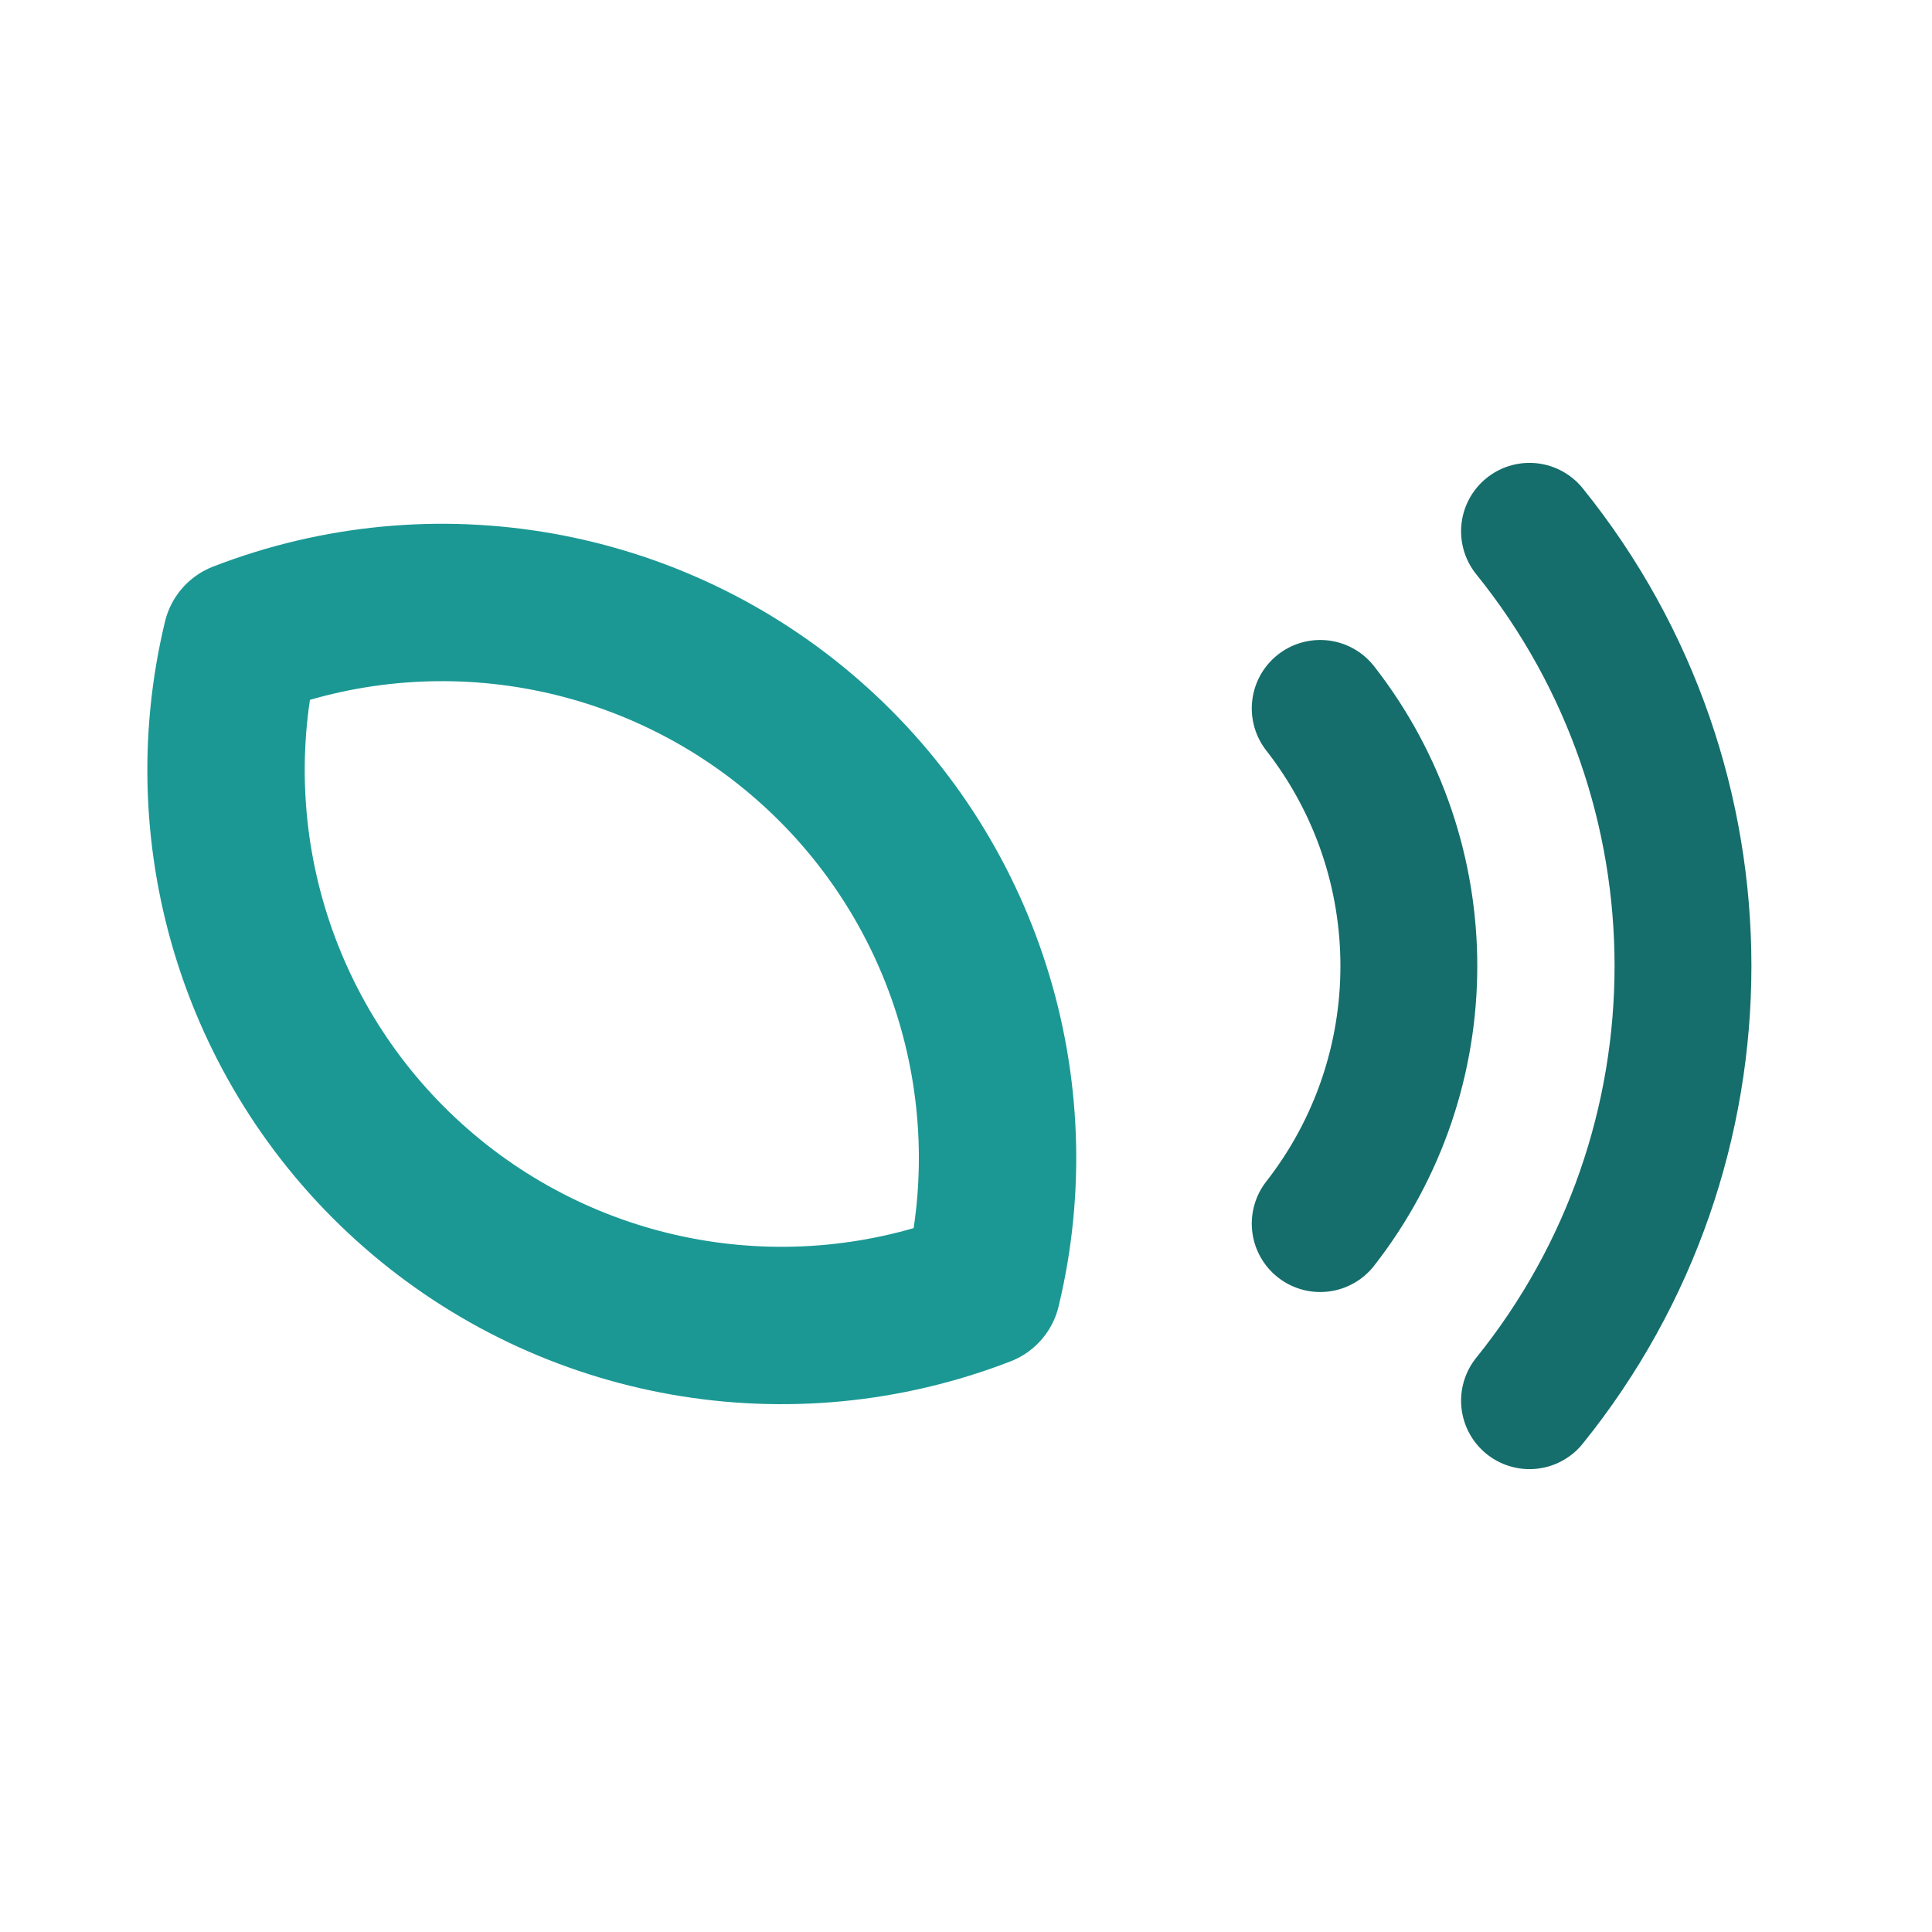
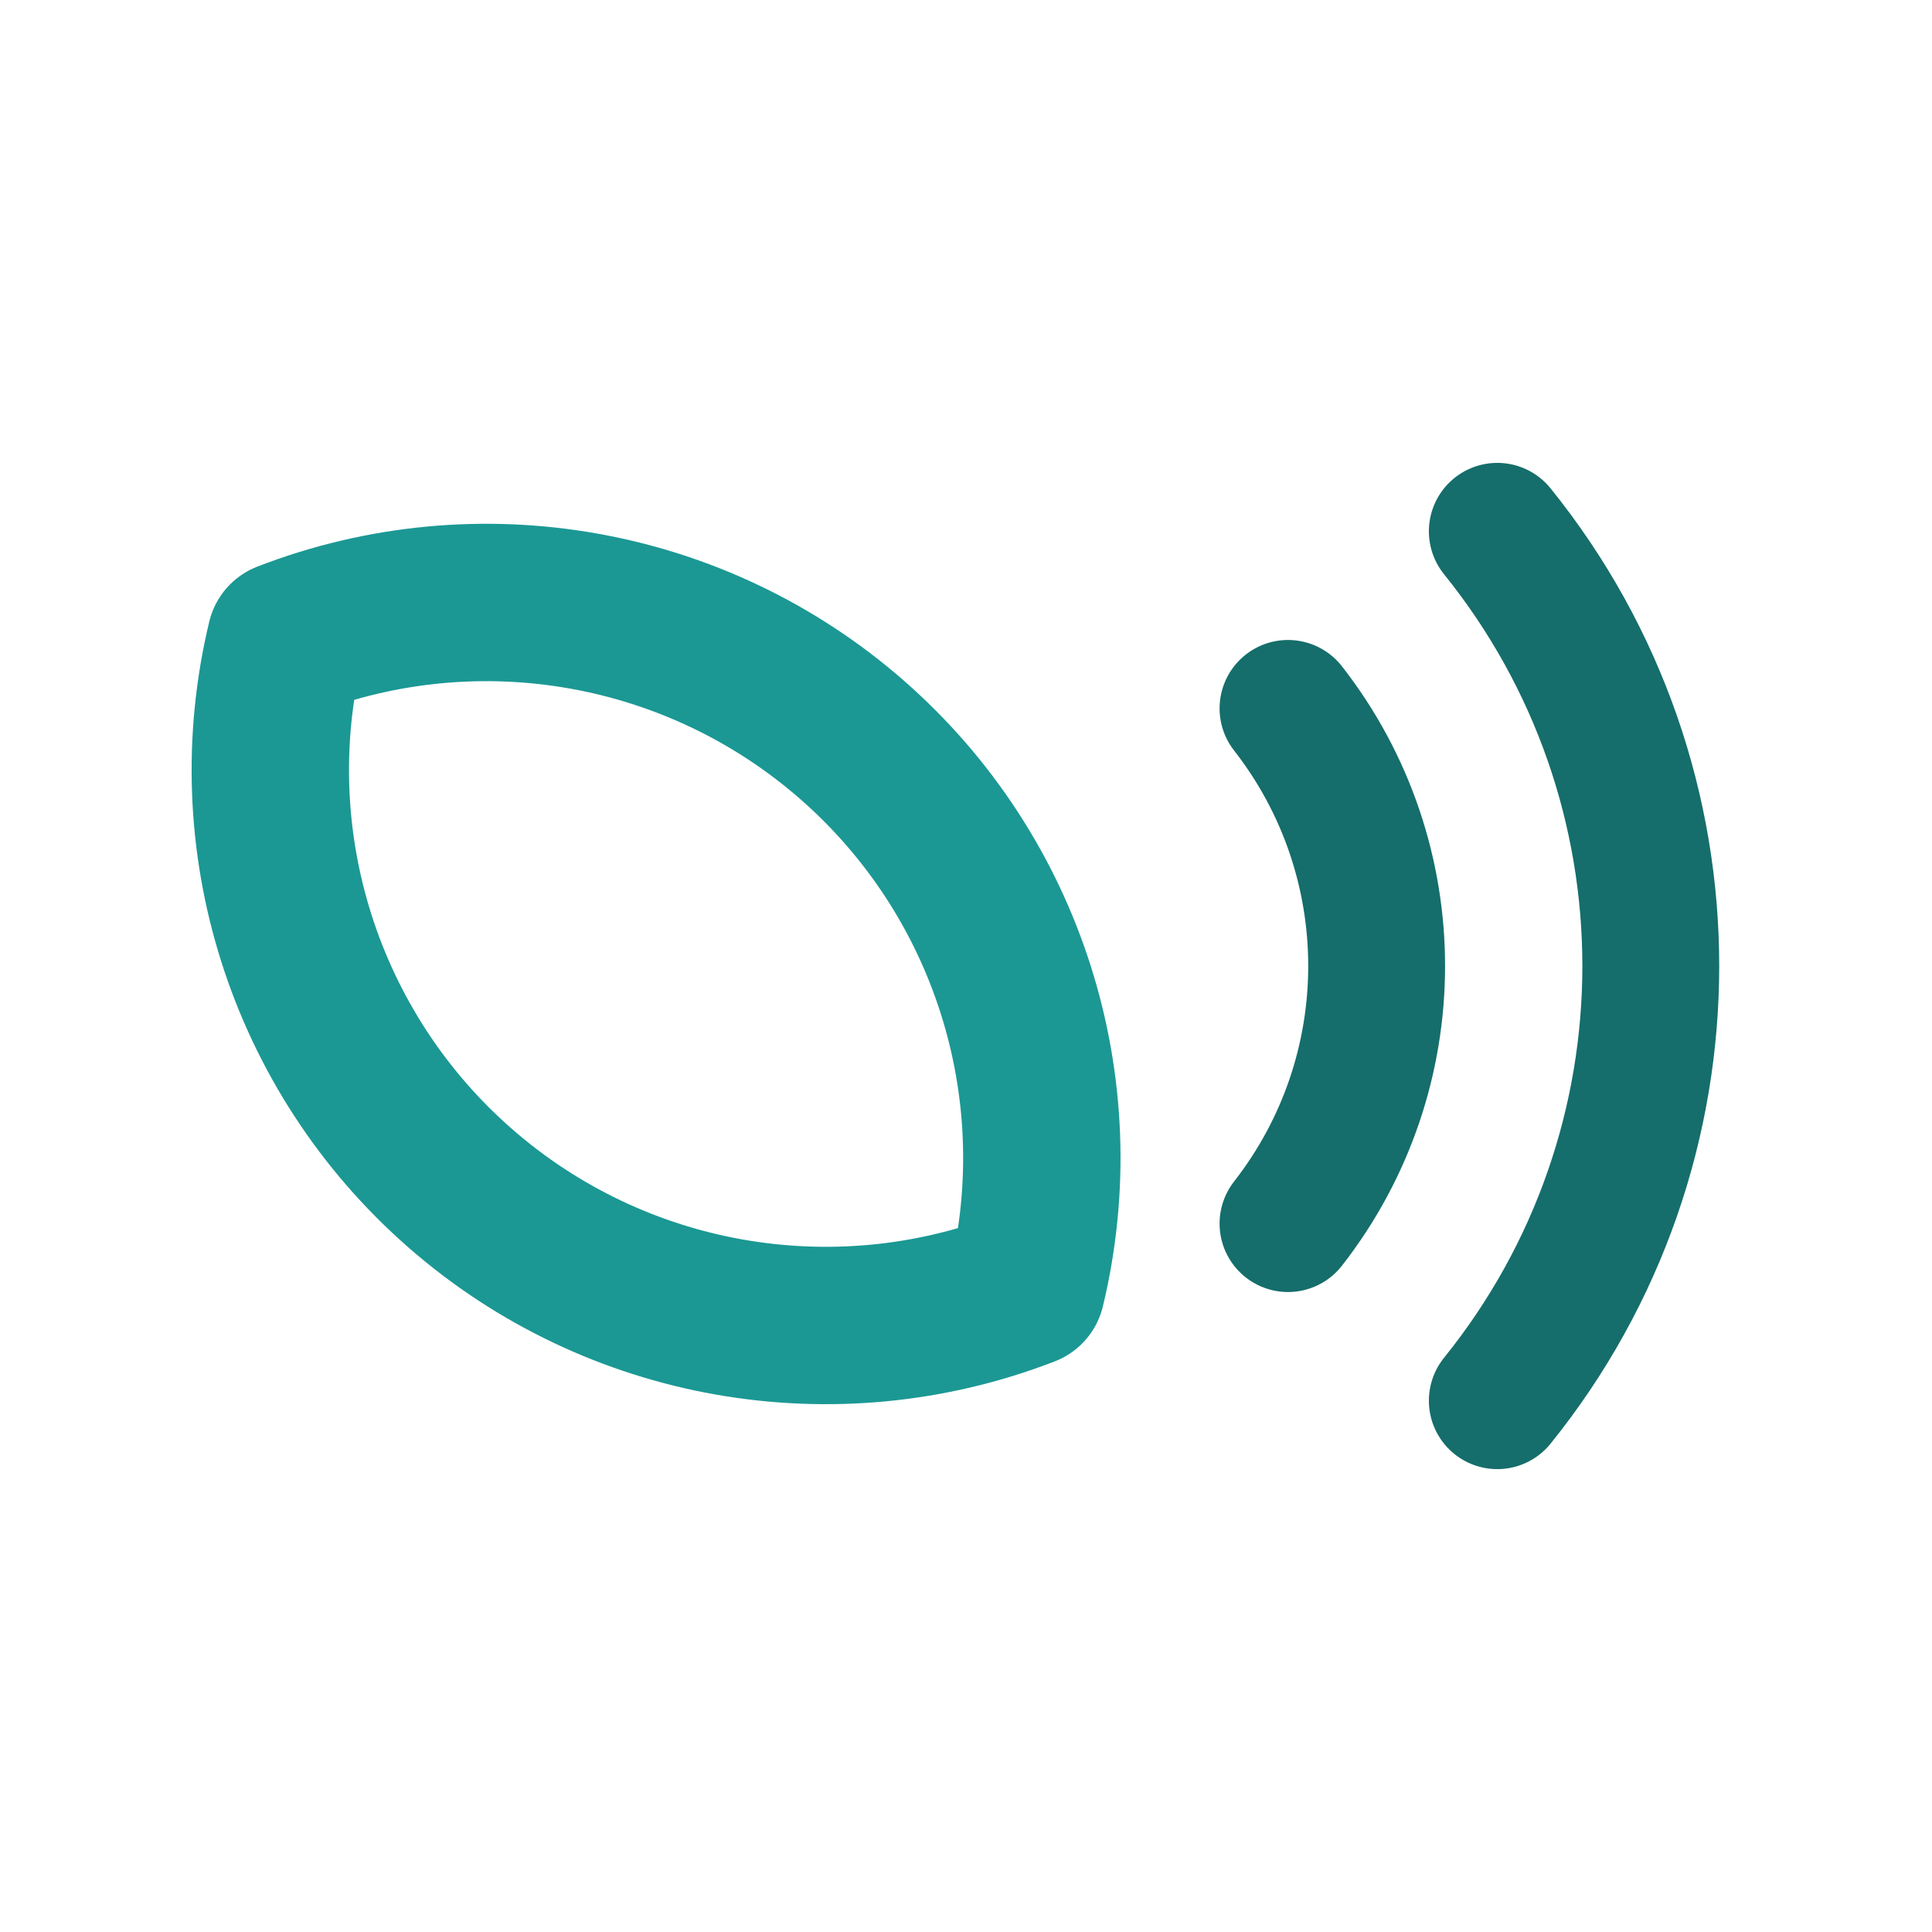
<svg xmlns="http://www.w3.org/2000/svg" width="24" height="24" viewBox="0 0 24 24" fill="none" stroke-linecap="round" stroke-linejoin="round" role="img" aria-label="Pull LinkedIn info">
  <g fill="none" stroke="#1B9894" stroke-width="1.7">
-     <g transform="translate(-1.6 2.2) scale(1.15)">
+     <g transform="translate(-1.05 2.2) scale(1.15)">
      <path d="M12 12A6 6 0 0 1 4 5 6 6 0 0 1 12 12Z" />
    </g>
  </g>
  <g fill="none" stroke="#156E6B" stroke-width="1.7">
-     <path d="M16.4 8.8a5.2 5.2 0 0 1 0 6.4" />
-     <path d="M19 6.6a8.6 8.6 0 0 1 0 10.8" />
+     <path d="M16 8.8a5.2 5.2 0 0 1 0 6.4" />
+     <path d="M18.6 6.6a8.6 8.6 0 0 1 0 10.8" />
  </g>
</svg>
